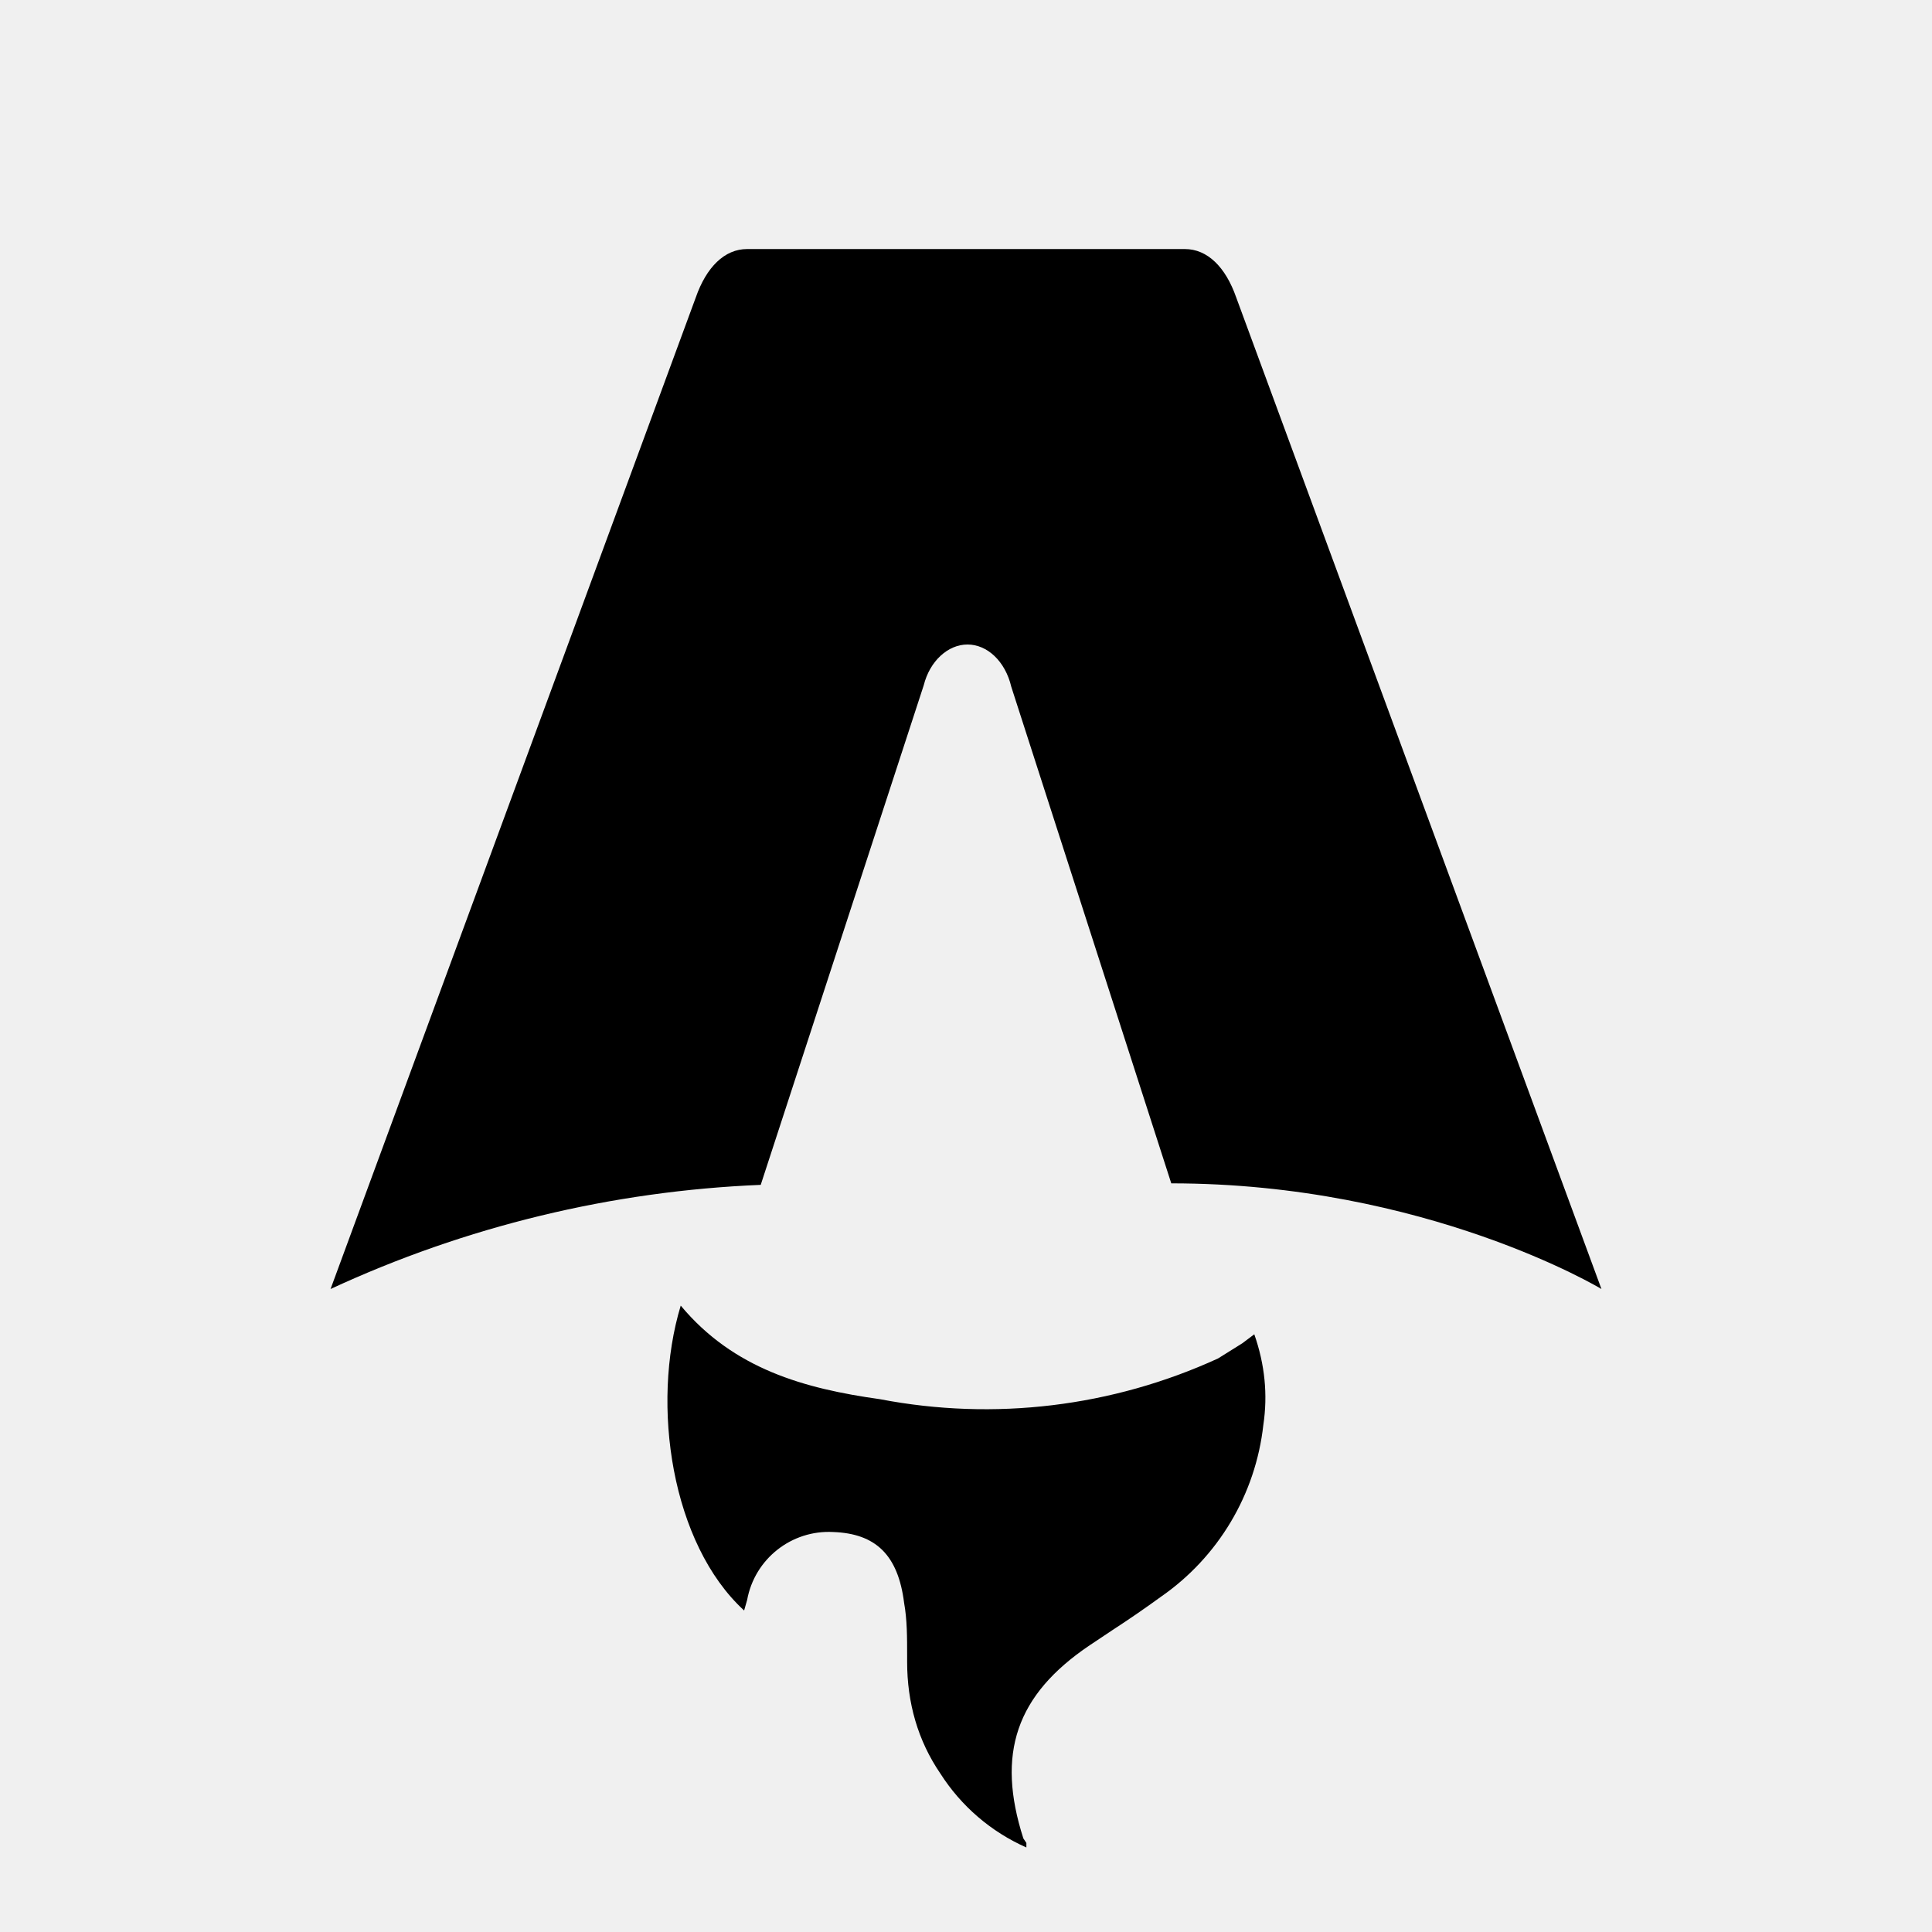
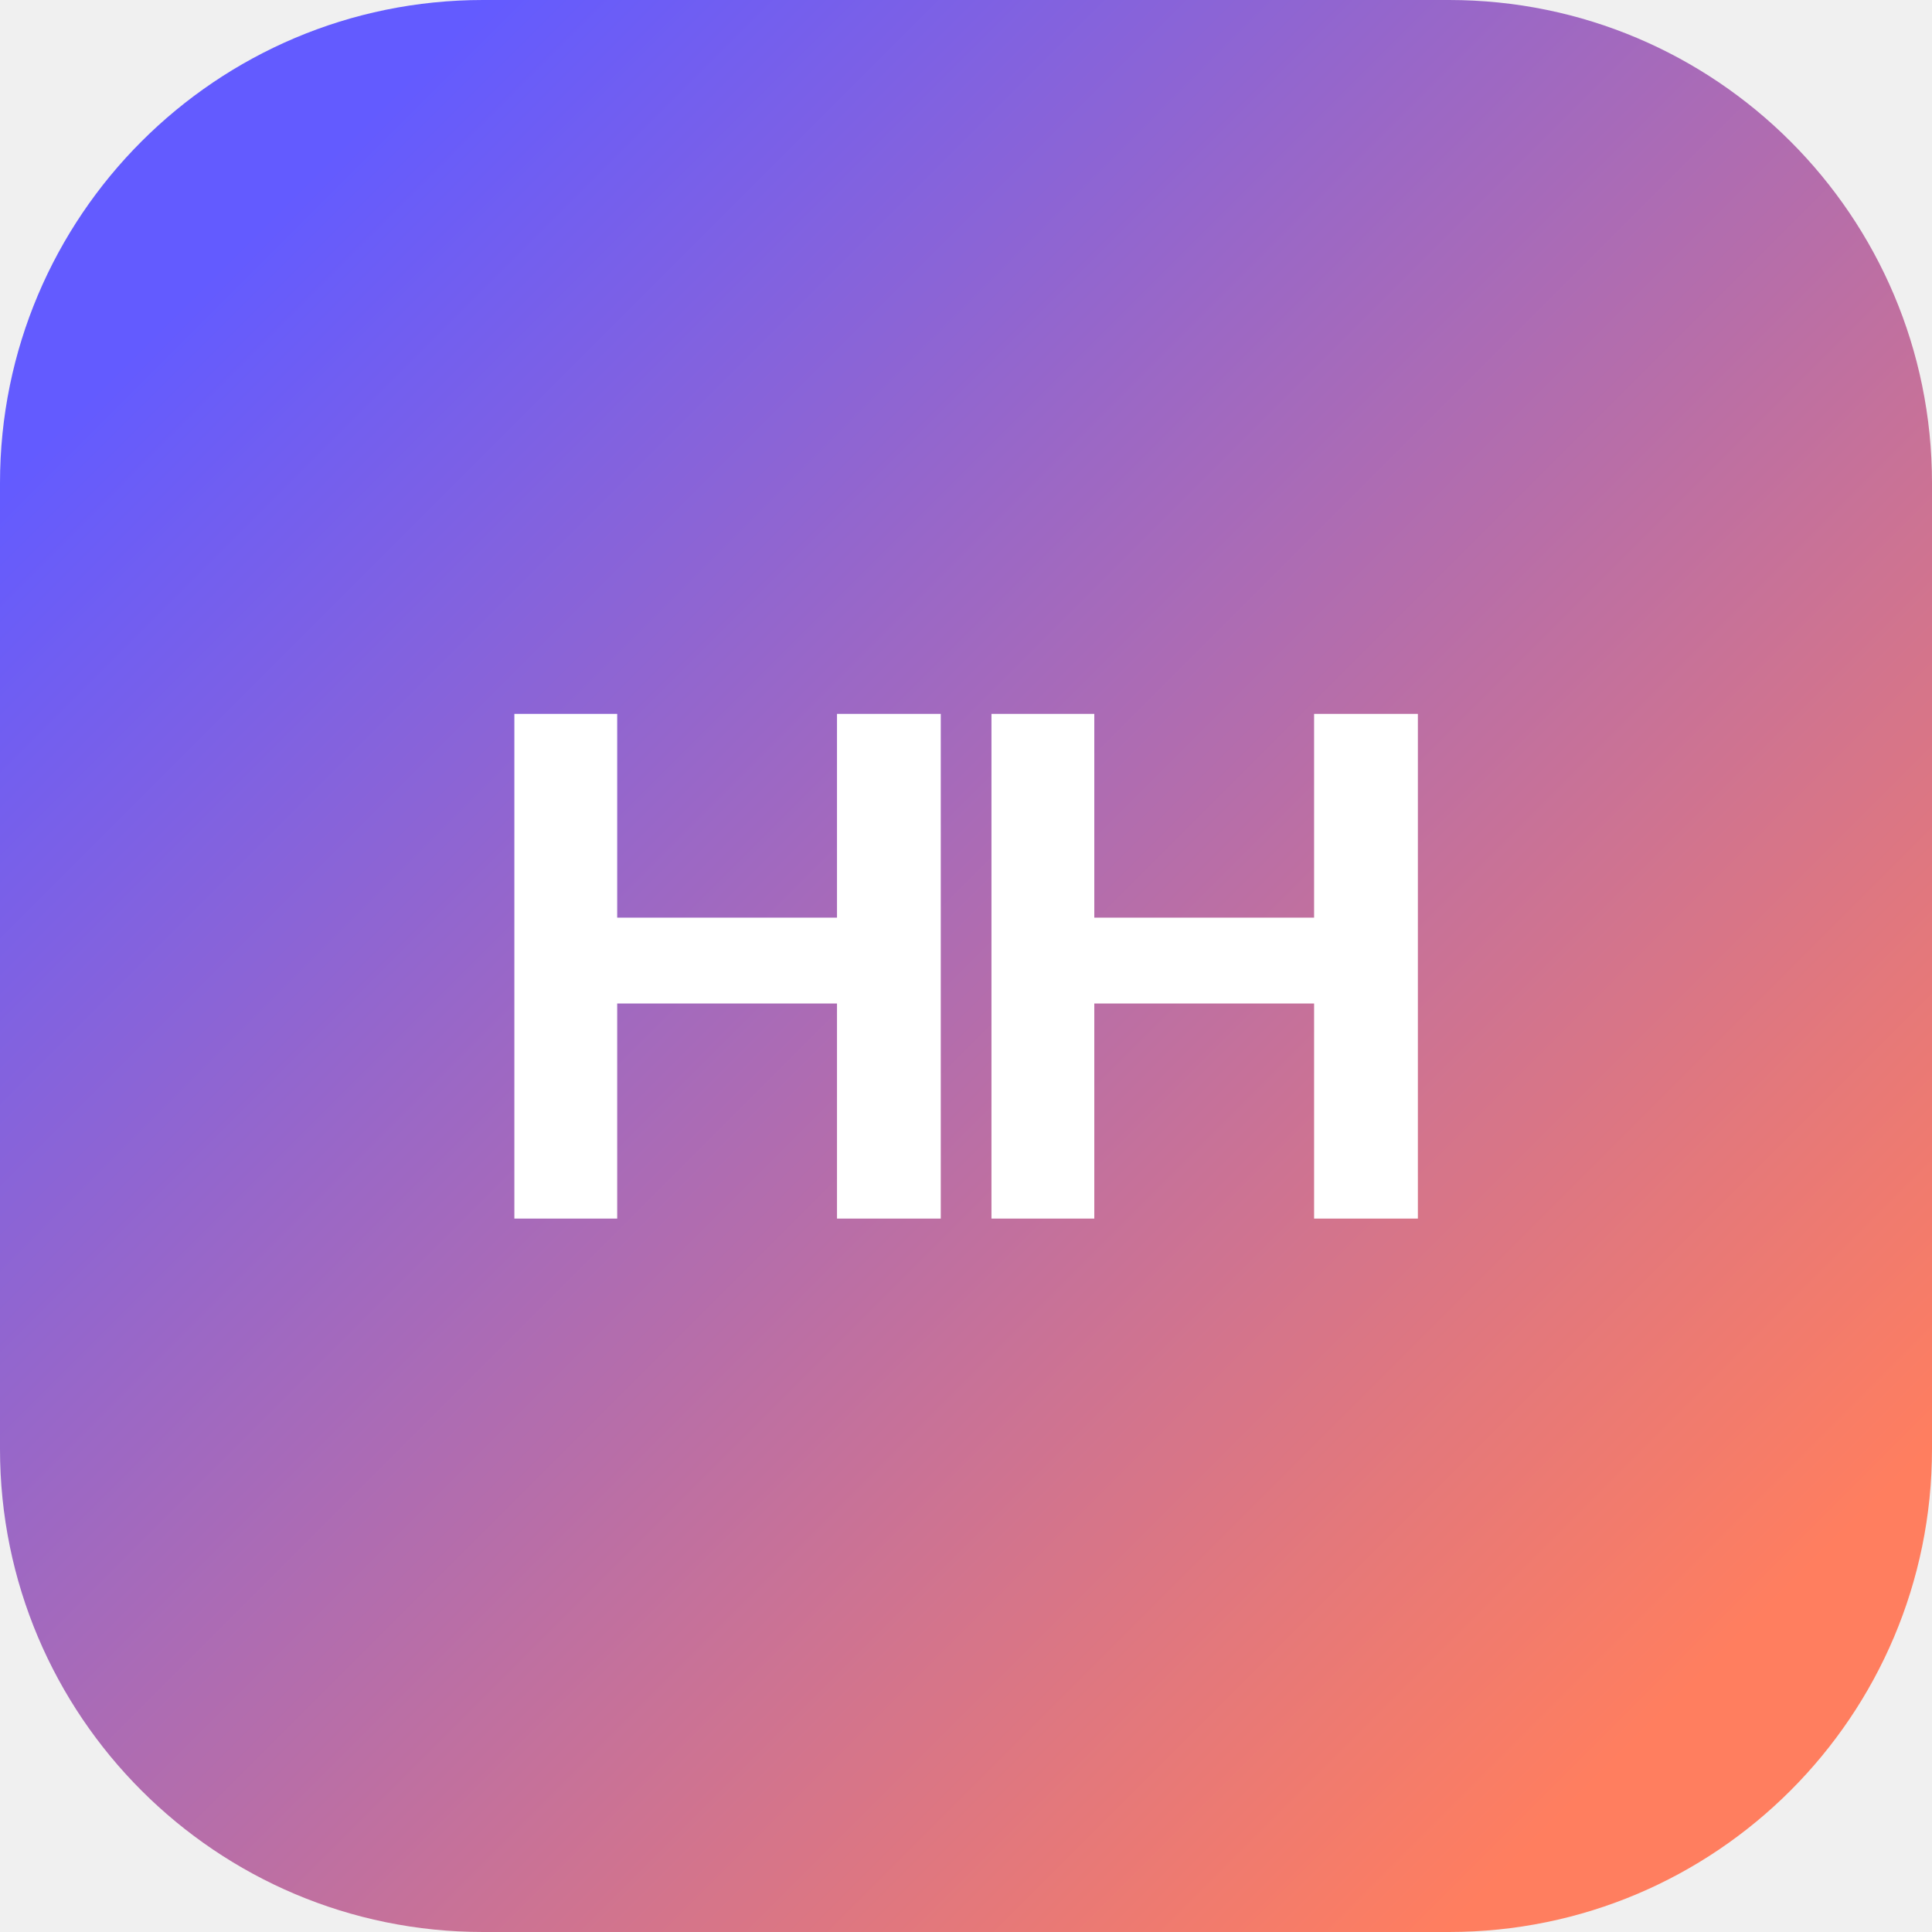
- <svg xmlns="http://www.w3.org/2000/svg" fill="none" viewBox="0 0 128 128">
-   <path d="M50.4 78.5a75.1 75.1 0 0 0-28.5 6.9l24.2-65.7c.7-2 1.9-3.2 3.4-3.2h29c1.5 0 2.7 1.2 3.4 3.2l24.2 65.7s-11.6-7-28.5-7L67 45.5c-.4-1.7-1.6-2.8-2.9-2.8-1.3 0-2.5 1.1-2.9 2.7L50.4 78.5Zm-1.1 28.2Zm-4.2-20.2c-2 6.6-.6 15.8 4.2 20.2a17.5 17.5 0 0 1 .2-.7 5.5 5.5 0 0 1 5.7-4.5c2.8.1 4.3 1.5 4.7 4.7.2 1.1.2 2.3.2 3.5v.4c0 2.7.7 5.2 2.2 7.4a13 13 0 0 0 5.7 4.9v-.3l-.2-.3c-1.8-5.6-.5-9.5 4.4-12.8l1.5-1a73 73 0 0 0 3.2-2.2 16 16 0 0 0 6.8-11.4c.3-2 .1-4-.6-6l-.8.6-1.6 1a37 37 0 0 1-22.4 2.7c-5-.7-9.7-2-13.2-6.2Z" />
-   <style>
-         path { fill: #000; }
-         @media (prefers-color-scheme: dark) {
-             path { fill: #FFF; }
-         }
-     </style>
+ <svg xmlns="http://www.w3.org/2000/svg" viewBox="0 0 32 32">
+   <defs>
+     <linearGradient id="hh-bg" x1="4" y1="4" x2="28" y2="28" gradientUnits="userSpaceOnUse">
+       <stop stop-color="#635BFF" />
+       <stop offset="1" stop-color="#FF7E5F" />
+     </linearGradient>
+   </defs>
+   <rect width="32" height="32" rx="8" fill="url(#hh-bg)" />
+   <text x="16" y="16" text-anchor="middle" dominant-baseline="central" fill="#ffffff" font-family="ui-sans-serif, system-ui, -apple-system, BlinkMacSystemFont, 'Segoe UI', sans-serif" font-size="11.5" font-weight="700" letter-spacing="-0.06em">
+ 		HH
+ 	</text>
</svg>
